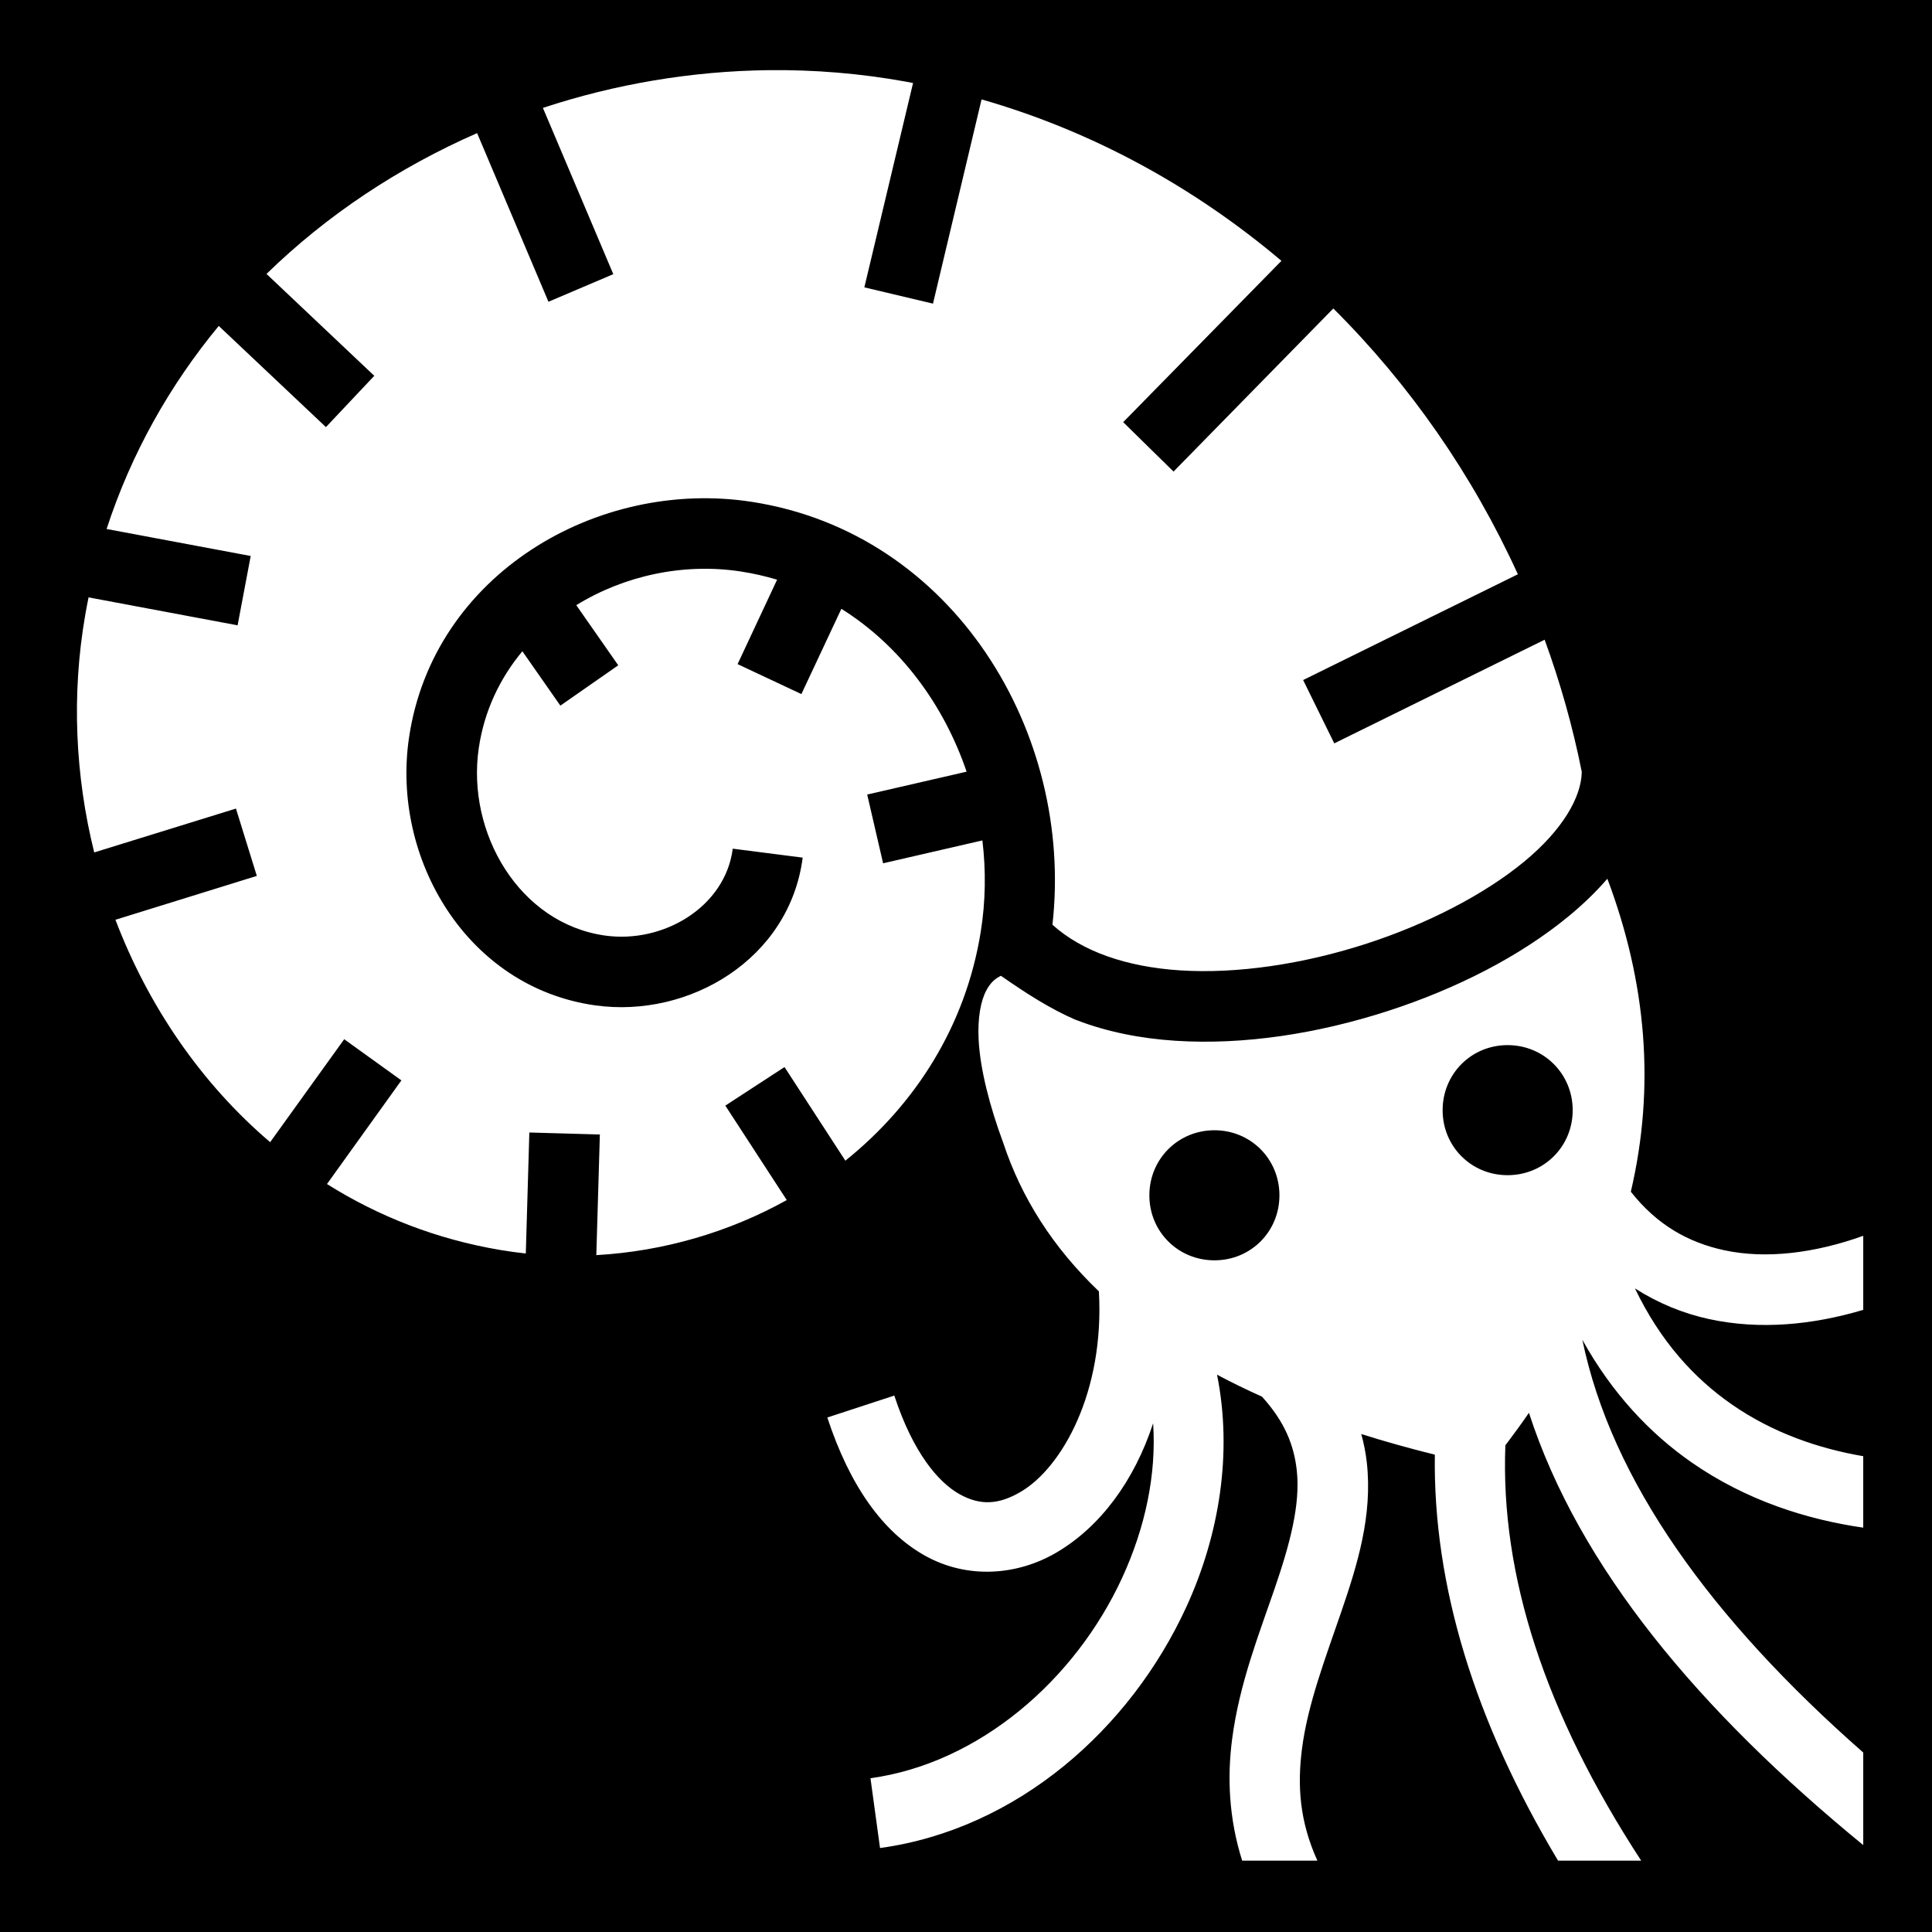
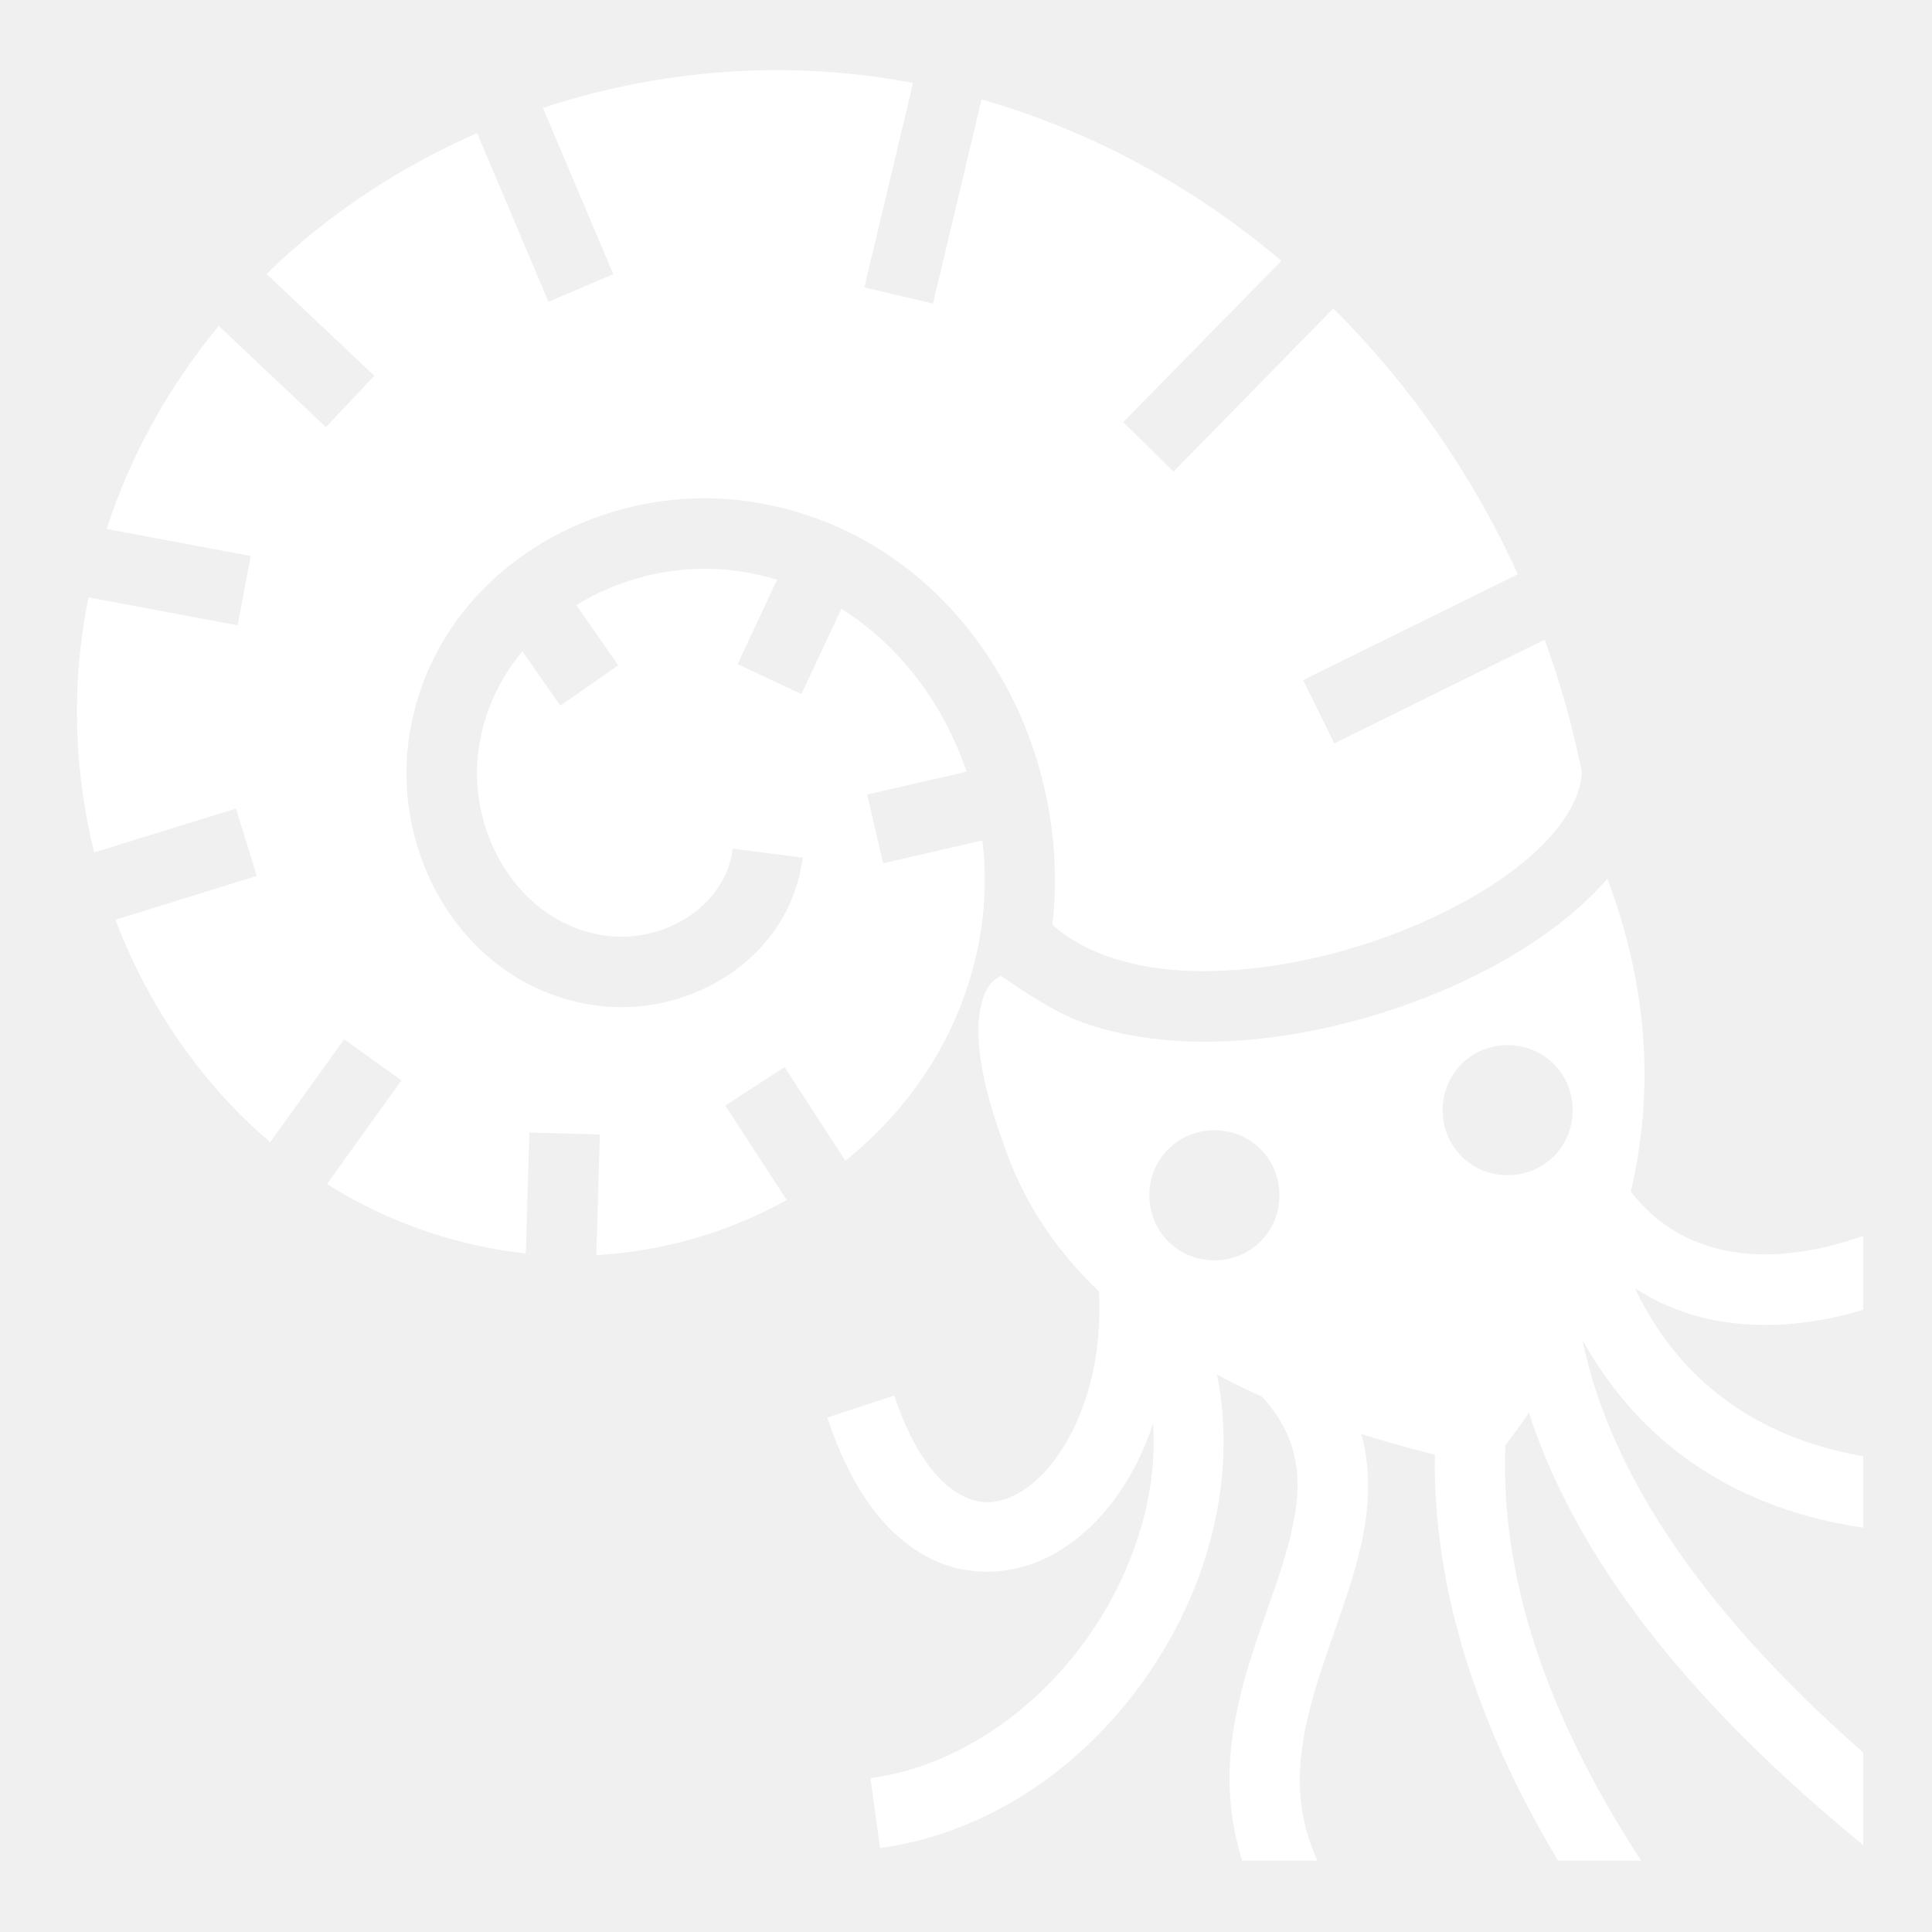
- <svg xmlns="http://www.w3.org/2000/svg" viewBox="0 0 512 512" style="height: 512px; width: 512px;">
-   <path d="M0 0h512v512H0z" fill="#000" />
-   <g class="" transform="translate(0,0)" style="touch-action: none;">
-     <path fill="#fff" d="M203.656 18.594c-20.42.244-40.646 3.69-59.78 10l18.655 44.062-17.186 7.313-18.906-44.69c-20.745 9.09-39.768 21.67-55.813 37.314l28.563 27-12.813 13.594L57.97 86.374c-12.95 15.674-23.174 33.727-29.72 53.813l38.188 7.156-3.47 18.375-39.5-7.407c-.324 1.597-.625 3.193-.905 4.812-3.637 21.03-2.63 42.506 2.406 62.78l37.56-11.624 5.532 17.845-37.468 11.625c8.693 22.822 22.683 43.34 41 58.938l19.625-27.282 15.155 10.906-19.72 27.47c13.604 8.55 28.99 14.62 45.876 17.468 2.268.382 4.538.696 6.814.938l.937-32.063 18.69.53-.94 31.97c17.806-1.012 35.196-6.088 50.47-14.594L192.22 293l15.686-10.22 16.125 24.814c18.458-14.83 31.852-35.59 35.876-60.656 1.294-8.06 1.4-16.225.438-24.22l-26.313 6.063-4.218-18.218 26.344-6.062c-6.05-17.766-17.544-33.373-33.187-43.156l-10.595 22.594L195.47 176l10.468-22.375c-3.064-.92-6.238-1.65-9.5-2.156-15.263-2.37-31.01 1.074-43.72 8.905l11.126 15.938L148.5 187l-10.063-14.406c-5.965 7.145-10.122 15.83-11.562 25.687-3.282 22.473 10.78 46.49 33.5 49.657 15.417 2.15 31.817-7.57 33.813-23.03l18.53 2.374c-3.468 26.873-30.073 42.623-54.937 39.157-34.097-4.755-54.066-38.93-49.405-70.843 6.343-43.43 50.054-68.933 90.906-62.594 53.438 8.29 85.36 61.194 79.626 112.063 7.897 7.11 19.648 11.173 33.813 12.093 15.244.99 32.824-1.718 49.186-7 16.362-5.28 31.51-13.155 41.97-21.78 10.22-8.43 15.18-17.07 15.312-23.814-2.385-11.957-5.697-23.664-9.844-35.03L353.594 197l-8.25-16.78 56.906-28.032c-11.99-26.314-28.637-50.273-48.906-70.438L311 124.97l-13.344-13.095 41.938-42.75c-23.064-19.49-49.934-34.32-79.47-42.78L247.25 80.468l-18.188-4.314L241.97 22c-.66-.125-1.31-.256-1.97-.375-12.072-2.175-24.235-3.176-36.344-3.03zm222.313 214.28c-3.027 3.504-6.472 6.816-10.22 9.907-12.892 10.633-29.816 19.29-48.094 25.19-18.278 5.9-37.87 9.03-56.156 7.842-9.14-.593-18.04-2.324-26.188-5.468-.113-.044-.23-.08-.343-.125-.053-.024-.106-.04-.158-.064-6.717-2.94-12.794-6.868-19.562-11.562-1.823.9-2.88 2.076-3.844 3.844-1.453 2.667-2.35 7.186-2.062 13 .392 7.882 2.93 17.736 6.53 27.437 4.83 14.617 13.227 27.775 25.345 39.344 1.522 26.72-9.796 46.69-20.658 53.092-5.828 3.437-10.71 3.766-16.28.657-5.57-3.11-12.282-10.913-17.282-26.126l-17.75 5.812c5.936 18.06 14.68 30.36 25.906 36.625 11.226 6.268 24.463 5.265 34.875-.874 11.48-6.768 20.51-18.812 25.564-34.22.91 13.636-2.12 27.72-8.22 40.97-12.467 27.084-37.9 49.132-66.687 53.094l2.532 18.5c36.393-5.01 66.27-31.514 81.124-63.78 8.842-19.21 12.326-41.012 8.187-61.658 3.793 2.017 7.754 3.957 11.908 5.813 6.152 6.78 8.495 13.016 9.218 19.5 1.007 9.028-1.79 19.49-5.875 31.406-4.084 11.92-9.32 25.09-11.25 39.814-1.324 10.114-.886 21.056 2.658 32.25h19.937c-4.74-10.43-5.356-19.94-4.063-29.813 1.535-11.71 6.14-23.74 10.407-36.186 4.266-12.447 8.315-25.486 6.75-39.53-.28-2.51-.778-5.03-1.47-7.533 6.196 1.96 12.703 3.783 19.5 5.47-.5 34.702 10.603 70.765 32.656 107.594h22.03c-25.564-39.2-37.326-75.627-35.998-110.063 2.185-2.88 4.265-5.748 6.25-8.624 13.3 41.004 45.172 79 88.593 114.563v-24.533c-40.333-35.43-66.745-72.087-74.436-109.375 7.845 14.14 17.875 24.776 28.875 32.438 14.683 10.23 30.8 15.21 45.56 17.344v-18.938c-11.728-2.008-23.968-6.154-34.874-13.75-9.892-6.89-18.843-16.585-25.625-30.72 6.152 3.926 12.774 6.638 19.626 8.127 13.45 2.922 27.412 1.564 40.875-2.438V327.5c-12.877 4.623-25.824 6.22-36.905 3.813-9.384-2.04-17.707-6.62-24.688-15.5 6.53-27.878 4.102-55.51-6.218-82.938zm-26.44 44.095c9.626 0 17.25 7.627 17.25 17.25 0 9.625-7.623 17.217-17.25 17.217-9.625 0-17.217-7.592-17.217-17.218 0-9.627 7.592-17.25 17.218-17.25zm-77.686 22.56c9.624 0 17.22 7.63 17.22 17.25-.002 9.627-7.594 17.22-17.22 17.22-9.626 0-17.25-7.593-17.25-17.22 0-9.625 7.624-17.25 17.25-17.25z" />
-   </g>
+ <svg xmlns="http://www.w3.org/2000/svg" viewBox="0 0 512 512" style="height: 512px; width: 512px;" id="svg2" version="1.1" width="100%" height="100%">
+   <defs id="defs12" />
+   <path style="fill:#ffffff" id="path8" d="m 203.656,18.594 c -20.42,0.244 -40.646,3.69 -59.78,10 l 18.655,44.062 -17.186,7.313 -18.906,-44.69 c -20.745,9.09 -39.768,21.67 -55.813,37.314 l 28.563,27 L 86.376,113.187 57.97,86.374 c -12.95,15.674 -23.174,33.727 -29.72,53.813 l 38.188,7.156 -3.47,18.375 -39.5,-7.407 c -0.324,1.597 -0.625,3.193 -0.905,4.812 -3.637,21.03 -2.63,42.506 2.406,62.78 l 37.56,-11.624 5.532,17.845 -37.468,11.625 c 8.693,22.822 22.683,43.34 41,58.938 l 19.625,-27.282 15.155,10.906 -19.72,27.47 c 13.604,8.55 28.99,14.62 45.876,17.468 2.268,0.382 4.538,0.696 6.814,0.938 l 0.937,-32.063 18.69,0.53 -0.94,31.97 c 17.806,-1.012 35.196,-6.088 50.47,-14.594 L 192.22,293 l 15.686,-10.22 16.125,24.814 c 18.458,-14.83 31.852,-35.59 35.876,-60.656 1.294,-8.06 1.4,-16.225 0.438,-24.22 l -26.313,6.063 -4.218,-18.218 26.344,-6.062 c -6.05,-17.766 -17.544,-33.373 -33.187,-43.156 L 212.376,183.939 195.47,176 205.938,153.625 c -3.064,-0.92 -6.238,-1.65 -9.5,-2.156 -15.263,-2.37 -31.01,1.074 -43.72,8.905 L 163.844,176.312 148.5,187 138.437,172.594 c -5.965,7.145 -10.122,15.83 -11.562,25.687 -3.282,22.473 10.78,46.49 33.5,49.657 15.417,2.15 31.817,-7.57 33.813,-23.03 l 18.53,2.374 c -3.468,26.873 -30.073,42.623 -54.937,39.157 -34.097,-4.755 -54.066,-38.93 -49.405,-70.843 6.343,-43.43 50.054,-68.933 90.906,-62.594 53.438,8.29 85.36,61.194 79.626,112.063 7.897,7.11 19.648,11.173 33.813,12.093 15.244,0.99 32.824,-1.718 49.186,-7 16.362,-5.28 31.51,-13.155 41.97,-21.78 10.22,-8.43 15.18,-17.07 15.312,-23.814 -2.385,-11.957 -5.697,-23.664 -9.844,-35.03 L 353.594,197 345.344,180.22 402.25,152.188 C 390.26,125.874 373.613,101.915 353.344,81.75 L 311,124.97 297.656,111.875 339.594,69.125 C 316.53,49.635 289.66,34.805 260.124,26.345 L 247.25,80.468 229.062,76.154 241.97,22 c -0.66,-0.125 -1.31,-0.256 -1.97,-0.375 -12.072,-2.175 -24.235,-3.176 -36.344,-3.03 z m 222.313,214.28 c -3.027,3.504 -6.472,6.816 -10.22,9.907 -12.892,10.633 -29.816,19.29 -48.094,25.19 -18.278,5.9 -37.87,9.03 -56.156,7.842 -9.14,-0.593 -18.04,-2.324 -26.188,-5.468 -0.113,-0.044 -0.23,-0.08 -0.343,-0.125 -0.053,-0.024 -0.106,-0.04 -0.158,-0.064 -6.717,-2.94 -12.794,-6.868 -19.562,-11.562 -1.823,0.9 -2.88,2.076 -3.844,3.844 -1.453,2.667 -2.35,7.186 -2.062,13 0.392,7.882 2.93,17.736 6.53,27.437 4.83,14.617 13.227,27.775 25.345,39.344 1.522,26.72 -9.796,46.69 -20.658,53.092 -5.828,3.437 -10.71,3.766 -16.28,0.657 -5.57,-3.11 -12.282,-10.913 -17.282,-26.126 l -17.75,5.812 c 5.936,18.06 14.68,30.36 25.906,36.625 11.226,6.268 24.463,5.265 34.875,-0.874 11.48,-6.768 20.51,-18.812 25.564,-34.22 0.91,13.636 -2.12,27.72 -8.22,40.97 -12.467,27.084 -37.9,49.132 -66.687,53.094 l 2.532,18.5 c 36.393,-5.01 66.27,-31.514 81.124,-63.78 8.842,-19.21 12.326,-41.012 8.187,-61.658 3.793,2.017 7.754,3.957 11.908,5.813 6.152,6.78 8.495,13.016 9.218,19.5 1.007,9.028 -1.79,19.49 -5.875,31.406 -4.084,11.92 -9.32,25.09 -11.25,39.814 -1.324,10.114 -0.886,21.056 2.658,32.25 h 19.937 c -4.74,-10.43 -5.356,-19.94 -4.063,-29.813 1.535,-11.71 6.14,-23.74 10.407,-36.186 4.266,-12.447 8.315,-25.486 6.75,-39.53 -0.28,-2.51 -0.778,-5.03 -1.47,-7.533 6.196,1.96 12.703,3.783 19.5,5.47 -0.5,34.702 10.603,70.765 32.656,107.594 h 22.03 c -25.564,-39.2 -37.326,-75.627 -35.998,-110.063 2.185,-2.88 4.265,-5.748 6.25,-8.624 13.3,41.004 45.172,79 88.593,114.563 v -24.533 c -40.333,-35.43 -66.745,-72.087 -74.436,-109.375 7.845,14.14 17.875,24.776 28.875,32.438 14.683,10.23 30.8,15.21 45.56,17.344 v -18.938 c -11.728,-2.008 -23.968,-6.154 -34.874,-13.75 -9.892,-6.89 -18.843,-16.585 -25.625,-30.72 6.152,3.926 12.774,6.638 19.626,8.127 13.45,2.922 27.412,1.564 40.875,-2.438 V 327.5 c -12.877,4.623 -25.824,6.22 -36.905,3.813 -9.384,-2.04 -17.707,-6.62 -24.688,-15.5 6.53,-27.878 4.102,-55.51 -6.218,-82.938 z m -26.44,44.095 c 9.626,0 17.25,7.627 17.25,17.25 0,9.625 -7.623,17.217 -17.25,17.217 -9.625,0 -17.217,-7.592 -17.217,-17.218 0,-9.627 7.592,-17.25 17.218,-17.25 z m -77.686,22.56 c 9.624,0 17.22,7.63 17.22,17.25 -0.002,9.627 -7.594,17.22 -17.22,17.22 -9.626,0 -17.25,-7.593 -17.25,-17.22 0,-9.625 7.624,-17.25 17.25,-17.25 z" />
</svg>
